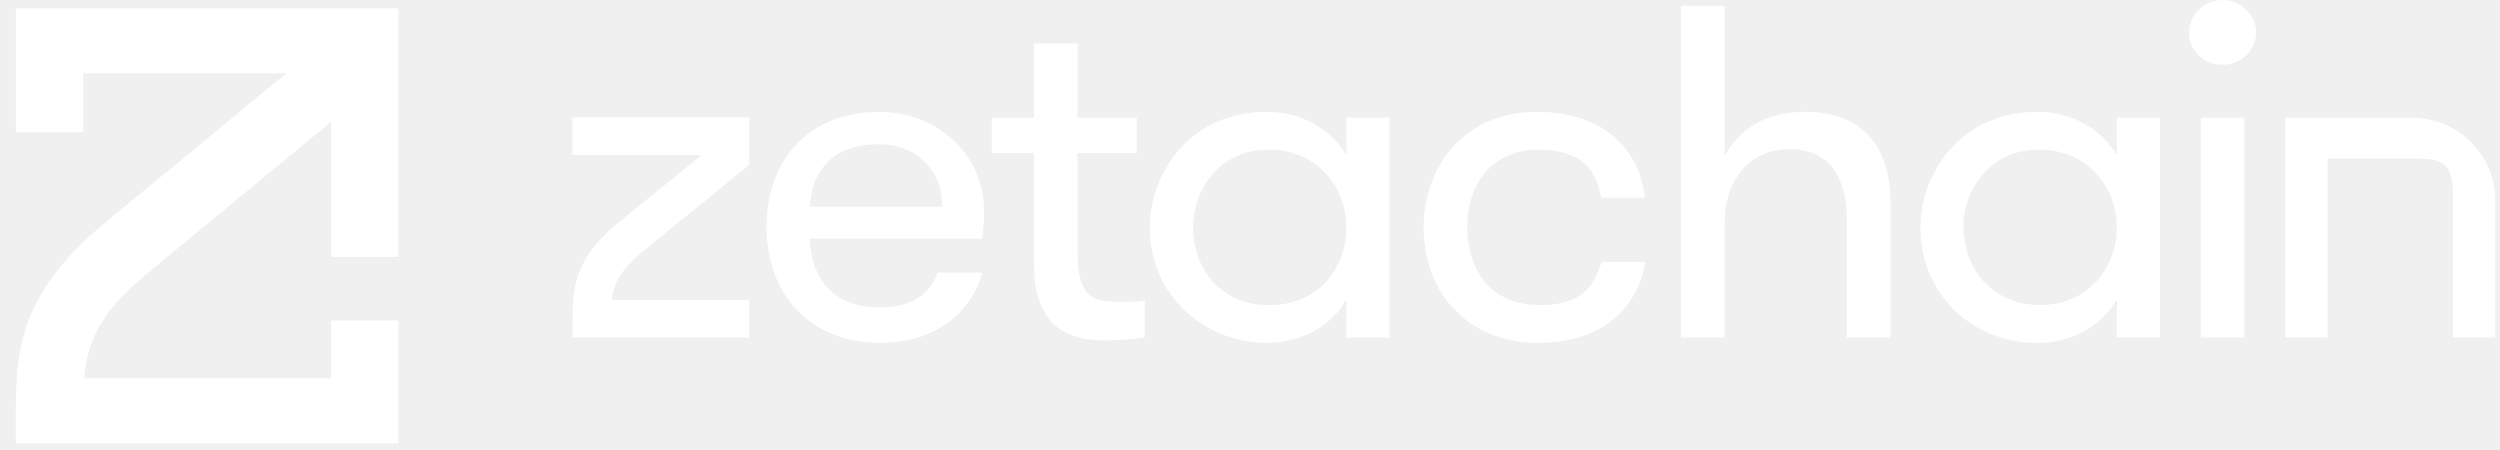
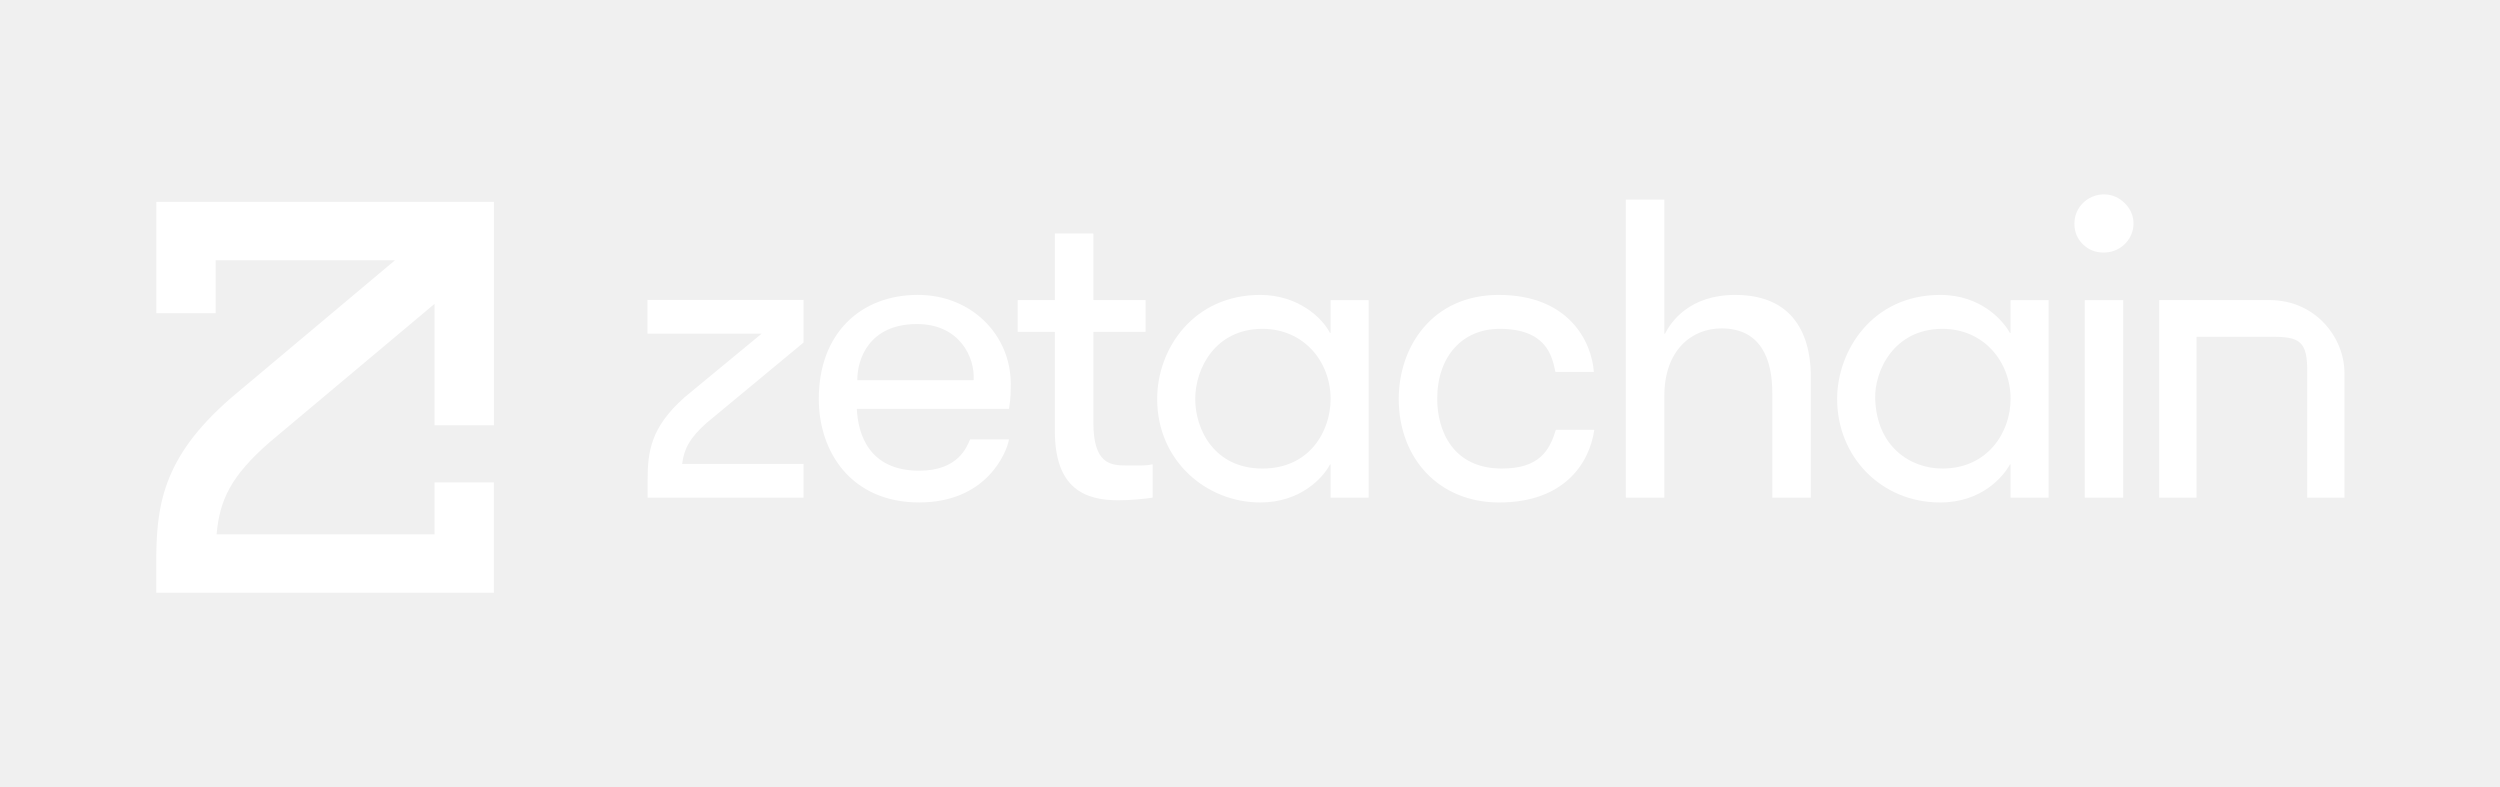
- <svg xmlns="http://www.w3.org/2000/svg" viewBox="0 0 167 30" fill="none">
-   <g clip-path="url(#clip0_174_927)">
-     <path d="M22.119 21.407V25.269H5.623C5.851 22.727 6.7 20.939 9.636 18.424L22.119 8.137V17.164H26.612V0.557H1.061V8.835H5.552V4.898H19.126L6.705 15.136L6.675 15.163C1.47 19.615 1.056 23.208 1.056 27.442V29.611H26.61V21.408H22.117L22.119 21.407Z" fill="white" />
-     <path d="M54.11 15.947C54.095 15.947 54.082 15.96 54.082 15.976C54.172 17.721 54.926 20.54 58.803 20.54C61.794 20.54 62.407 18.737 62.648 18.228C62.653 18.218 62.661 18.212 62.673 18.212H65.566C65.584 18.212 65.596 18.228 65.593 18.244C65.416 19.191 63.903 22.901 58.803 22.901C53.702 22.901 51.201 19.199 51.201 15.203C51.201 10.313 54.388 7.472 58.702 7.472C62.724 7.472 65.735 10.409 65.735 14.102C65.735 14.317 65.729 14.577 65.718 14.878C65.707 15.174 65.668 15.523 65.604 15.923C65.603 15.936 65.591 15.945 65.578 15.945H54.11V15.947ZM58.636 9.639C54.992 9.639 54.116 12.263 54.116 13.784C54.116 13.798 54.128 13.812 54.145 13.812H62.895C62.91 13.812 62.921 13.8 62.923 13.786C63.025 12.104 61.848 9.639 58.636 9.639Z" fill="white" />
-     <path d="M76.468 22.523C76.468 22.536 76.458 22.547 76.445 22.549C76.158 22.59 75.78 22.633 75.312 22.675C74.832 22.718 74.346 22.74 73.856 22.74C71.361 22.74 69.068 21.875 69.068 17.597V10.248C69.068 10.234 69.056 10.221 69.04 10.221H66.281C66.266 10.221 66.253 10.21 66.253 10.194V7.886C66.253 7.872 66.265 7.859 66.281 7.859H69.04C69.054 7.859 69.068 7.848 69.068 7.832V2.936C69.068 2.921 69.079 2.908 69.096 2.908H71.955C71.97 2.908 71.983 2.92 71.983 2.936V7.832C71.983 7.846 71.995 7.859 72.011 7.859H75.907C75.922 7.859 75.935 7.87 75.935 7.886V10.194C75.935 10.208 75.924 10.221 75.907 10.221H72.011C71.996 10.221 71.983 10.232 71.983 10.248V16.96C71.983 20.045 73.289 20.152 74.494 20.152H75.549C75.921 20.152 76.217 20.123 76.437 20.064C76.453 20.059 76.469 20.072 76.469 20.09V22.523H76.468Z" fill="white" />
-     <path d="M92.819 7.887V22.52C92.819 22.534 92.808 22.547 92.791 22.547H89.966C89.952 22.547 89.938 22.536 89.938 22.52V20.093C89.938 20.066 89.9 20.056 89.889 20.082C89.378 21.058 87.666 22.902 84.614 22.902C80.55 22.902 76.811 19.82 76.811 15.204C76.811 11.457 79.573 7.473 84.614 7.473C87.468 7.473 89.305 9.171 89.889 10.294C89.902 10.318 89.938 10.31 89.938 10.283V7.887C89.938 7.873 89.95 7.86 89.966 7.86H92.791C92.806 7.86 92.819 7.871 92.819 7.887ZM84.782 20.379C88.367 20.379 89.94 17.582 89.94 15.204C89.94 12.449 87.927 9.996 84.782 9.996C81.224 9.996 79.692 12.928 79.692 15.204C79.692 17.48 81.14 20.379 84.782 20.379Z" fill="white" />
-     <path d="M106.975 13.198C106.961 13.198 106.951 13.188 106.948 13.175C106.699 11.963 106.227 9.996 102.732 9.996C99.932 9.996 98.01 12.024 98.01 15.204C98.01 17.538 99.173 20.379 102.898 20.379C105.683 20.379 106.499 19.089 106.978 17.52C106.981 17.509 106.991 17.501 107.004 17.501H109.865C109.881 17.501 109.895 17.516 109.893 17.532C109.522 20.008 107.596 22.902 102.697 22.902C98.106 22.902 95.096 19.593 95.096 15.204C95.096 11.321 97.637 7.473 102.664 7.473C108.025 7.473 109.697 11.009 109.862 13.169C109.862 13.185 109.85 13.198 109.834 13.198H106.975Z" fill="white" />
-     <path d="M112.315 0.389H115.174C115.189 0.389 115.202 0.4 115.202 0.416V10.339C115.202 10.366 115.24 10.374 115.253 10.35C115.7 9.492 117.085 7.473 120.561 7.473C125.371 7.473 126.365 10.992 126.287 13.878V22.52C126.287 22.535 126.276 22.547 126.26 22.547H123.4C123.386 22.547 123.372 22.536 123.372 22.52V14.751C123.372 12.226 122.49 9.963 119.52 9.963C117.278 9.963 115.2 11.575 115.2 14.977V22.52C115.2 22.535 115.189 22.547 115.173 22.547H112.313C112.298 22.547 112.285 22.536 112.285 22.52V0.414C112.285 0.4 112.297 0.387 112.313 0.387L112.315 0.389Z" fill="white" />
-     <path d="M144.286 7.887V22.52C144.286 22.534 144.274 22.547 144.258 22.547H141.433C141.418 22.547 141.405 22.536 141.405 22.52V20.093C141.405 20.066 141.369 20.058 141.355 20.082C140.866 20.945 139.253 22.902 136.081 22.902C131.612 22.902 128.278 19.502 128.278 15.204C128.278 11.653 130.913 7.473 136.081 7.473C139.215 7.473 140.864 9.432 141.355 10.294C141.369 10.318 141.405 10.31 141.405 10.283V7.887C141.405 7.873 141.417 7.86 141.433 7.86H144.258C144.272 7.86 144.286 7.871 144.286 7.887ZM136.249 20.379C139.665 20.379 141.407 17.692 141.407 15.204C141.407 12.436 139.373 9.996 136.249 9.996C132.568 9.996 131.09 13.124 131.159 15.204C131.274 18.721 133.775 20.379 136.249 20.379Z" fill="white" />
-     <path d="M146.239 2.192C146.239 1.655 146.411 1.185 146.755 0.782C147.205 0.253 147.906 -0.041 148.612 0.005C149.159 0.041 149.636 0.255 150.041 0.648C150.447 1.042 150.67 1.502 150.708 2.031C150.755 2.714 150.45 3.388 149.904 3.824C149.487 4.157 148.999 4.324 148.444 4.324C147.825 4.324 147.303 4.119 146.877 3.706C146.45 3.295 146.237 2.79 146.237 2.193L146.239 2.192Z" fill="white" />
-     <path d="M149.904 7.86H147.047C147.031 7.86 147.019 7.872 147.019 7.887V22.519C147.019 22.534 147.031 22.546 147.047 22.546H149.904C149.919 22.546 149.932 22.534 149.932 22.519V7.887C149.932 7.872 149.919 7.86 149.904 7.86Z" fill="white" />
-     <path d="M166.681 22.546H163.885C163.87 22.546 163.857 22.535 163.857 22.519V13.28C163.9 10.896 163.29 10.56 161.065 10.589H155.507C155.492 10.589 155.479 10.6 155.479 10.616V22.519C155.479 22.533 155.467 22.546 155.451 22.546H152.682C152.668 22.546 152.654 22.535 152.654 22.519V7.886C152.654 7.871 152.666 7.859 152.682 7.859H161.064C164.518 7.894 166.676 10.662 166.676 13.28V22.544H166.678L166.681 22.546Z" fill="white" />
-     <path d="M41.025 15.101C38.451 17.348 38.246 19.159 38.246 21.292V22.546H50.046V20.037H40.861C40.996 18.935 41.423 18.113 42.709 16.987L50.046 11.015V7.847H38.236V10.356H46.873L41.058 15.071L41.025 15.099V15.101Z" fill="white" />
-   </g>
-   <defs>
-     <clipPath id="clip0_174_927">
-       <rect width="166.264" height="29.904" fill="white" transform="translate(0.736328)" />
-     </clipPath>
-   </defs>
+ <svg xmlns="http://www.w3.org/2000/svg" width="89" height="28" viewBox="0 0 89 28" fill="none">
+   <path d="M15.47 17.172V19.022H7.711C7.818 17.804 8.217 16.948 9.598 15.743L15.47 10.817V15.14H17.583V7.187H5.565V11.151H7.677V9.265H14.062L8.22 14.169L8.206 14.182C5.757 16.314 5.562 18.035 5.562 20.062V21.101H17.582V17.173H15.469L15.47 17.172Z" fill="white" />
+   <path d="M30.517 14.557C30.51 14.557 30.504 14.563 30.504 14.571C30.546 15.407 30.901 16.757 32.724 16.757C34.131 16.757 34.419 15.893 34.533 15.649C34.535 15.645 34.539 15.642 34.544 15.642H35.905C35.914 15.642 35.919 15.649 35.918 15.657C35.835 16.111 35.123 17.887 32.724 17.887C30.325 17.887 29.149 16.115 29.149 14.201C29.149 11.859 30.648 10.498 32.677 10.498C34.568 10.498 35.984 11.905 35.984 13.674C35.984 13.777 35.982 13.901 35.977 14.045C35.971 14.187 35.953 14.354 35.923 14.546C35.922 14.552 35.917 14.556 35.911 14.556H30.517V14.557ZM32.646 11.536C30.932 11.536 30.52 12.793 30.52 13.521C30.52 13.528 30.525 13.535 30.533 13.535H34.649C34.656 13.535 34.661 13.529 34.662 13.522C34.71 12.716 34.157 11.536 32.646 11.536Z" fill="white" />
+   <path d="M41.033 17.707C41.033 17.713 41.029 17.718 41.023 17.719C40.888 17.739 40.71 17.759 40.49 17.779C40.264 17.8 40.035 17.81 39.805 17.81C38.631 17.81 37.553 17.396 37.553 15.347V11.828C37.553 11.821 37.547 11.815 37.539 11.815H36.242C36.235 11.815 36.229 11.809 36.229 11.802V10.696C36.229 10.689 36.234 10.683 36.242 10.683H37.539C37.546 10.683 37.553 10.678 37.553 10.67V8.325C37.553 8.318 37.558 8.312 37.566 8.312H38.911C38.918 8.312 38.924 8.318 38.924 8.325V10.67C38.924 10.677 38.929 10.683 38.937 10.683H40.77C40.777 10.683 40.783 10.689 40.783 10.696V11.802C40.783 11.809 40.777 11.815 40.77 11.815H38.937C38.93 11.815 38.924 11.82 38.924 11.828V15.042C38.924 16.52 39.538 16.571 40.105 16.571H40.601C40.776 16.571 40.916 16.557 41.019 16.529C41.026 16.526 41.034 16.533 41.034 16.541V17.707H41.033Z" fill="white" />
+   <path d="M48.724 10.697V17.705C48.724 17.712 48.718 17.718 48.711 17.718H47.382C47.375 17.718 47.369 17.713 47.369 17.705V16.543C47.369 16.53 47.351 16.525 47.346 16.537C47.105 17.005 46.3 17.888 44.865 17.888C42.953 17.888 41.195 16.412 41.195 14.202C41.195 12.407 42.494 10.499 44.865 10.499C46.207 10.499 47.071 11.312 47.346 11.85C47.352 11.861 47.369 11.857 47.369 11.844V10.697C47.369 10.69 47.374 10.684 47.382 10.684H48.711C48.718 10.684 48.724 10.69 48.724 10.697ZM44.944 16.68C46.63 16.68 47.37 15.341 47.37 14.202C47.37 12.882 46.423 11.707 44.944 11.707C43.27 11.707 42.55 13.111 42.55 14.202C42.55 15.292 43.23 16.68 44.944 16.68Z" fill="white" />
+   <path d="M55.382 13.24C55.376 13.24 55.371 13.236 55.37 13.23C55.252 12.649 55.031 11.707 53.386 11.707C52.07 11.707 51.165 12.678 51.165 14.202C51.165 15.319 51.713 16.68 53.465 16.68C54.775 16.68 55.159 16.062 55.384 15.311C55.385 15.305 55.39 15.302 55.396 15.302H56.742C56.749 15.302 56.756 15.309 56.755 15.316C56.58 16.502 55.674 17.888 53.37 17.888C51.211 17.888 49.795 16.303 49.795 14.202C49.795 12.342 50.99 10.499 53.355 10.499C55.876 10.499 56.663 12.192 56.74 13.227C56.74 13.234 56.735 13.24 56.727 13.24H55.382Z" fill="white" />
+   <path d="M57.893 7.106H59.238C59.245 7.106 59.251 7.111 59.251 7.119V11.871C59.251 11.884 59.269 11.888 59.275 11.876C59.486 11.465 60.137 10.499 61.772 10.499C64.034 10.499 64.502 12.184 64.465 13.566V17.705C64.465 17.712 64.46 17.718 64.452 17.718H63.107C63.1 17.718 63.094 17.713 63.094 17.705V13.984C63.094 12.775 62.679 11.691 61.282 11.691C60.228 11.691 59.251 12.463 59.251 14.092V17.705C59.251 17.712 59.245 17.718 59.237 17.718H57.892C57.886 17.718 57.879 17.713 57.879 17.705V7.118C57.879 7.111 57.885 7.105 57.892 7.105L57.893 7.106Z" fill="white" />
+   <path d="M72.931 10.697V17.705C72.931 17.712 72.926 17.718 72.918 17.718H71.59C71.582 17.718 71.576 17.713 71.576 17.705V16.543C71.576 16.53 71.559 16.526 71.553 16.537C71.323 16.951 70.564 17.888 69.072 17.888C66.97 17.888 65.402 16.26 65.402 14.202C65.402 12.501 66.641 10.499 69.072 10.499C70.546 10.499 71.322 11.437 71.553 11.85C71.559 11.861 71.576 11.857 71.576 11.844V10.697C71.576 10.69 71.582 10.684 71.59 10.684H72.918C72.925 10.684 72.931 10.69 72.931 10.697ZM69.151 16.68C70.758 16.68 71.577 15.393 71.577 14.202C71.577 12.876 70.621 11.707 69.151 11.707C67.42 11.707 66.725 13.205 66.757 14.202C66.811 15.886 67.988 16.68 69.151 16.68Z" fill="white" />
+   <path d="M73.849 7.969C73.849 7.712 73.93 7.487 74.092 7.294C74.304 7.041 74.633 6.9 74.965 6.922C75.223 6.939 75.447 7.042 75.638 7.23C75.829 7.418 75.933 7.639 75.951 7.892C75.974 8.219 75.83 8.542 75.573 8.751C75.377 8.911 75.148 8.991 74.886 8.991C74.596 8.991 74.35 8.892 74.15 8.695C73.949 8.498 73.849 8.256 73.849 7.97L73.849 7.969Z" fill="white" />
+   <path d="M75.573 10.684H74.229C74.222 10.684 74.216 10.69 74.216 10.697V17.704C74.216 17.712 74.222 17.717 74.229 17.717H75.573C75.581 17.717 75.587 17.712 75.587 17.704V10.697C75.587 10.69 75.581 10.684 75.573 10.684Z" fill="white" />
+   <path d="M83.465 17.717H82.149C82.142 17.717 82.136 17.712 82.136 17.705V13.28C82.156 12.138 81.87 11.977 80.823 11.991H78.209C78.202 11.991 78.196 11.996 78.196 12.004V17.705C78.196 17.711 78.19 17.717 78.182 17.717H76.88C76.873 17.717 76.867 17.712 76.867 17.705V10.696C76.867 10.689 76.873 10.683 76.88 10.683H80.823C82.447 10.7 83.463 12.026 83.463 13.28V17.717H83.463L83.465 17.717Z" fill="white" />
+   <path d="M24.362 14.152C23.151 15.228 23.055 16.096 23.055 17.117V17.717H28.605V16.516H24.285C24.349 15.988 24.55 15.594 25.155 15.055L28.605 12.195V10.678H23.05V11.879H27.113L24.378 14.137L24.362 14.151V14.152Z" fill="white" />
</svg>
